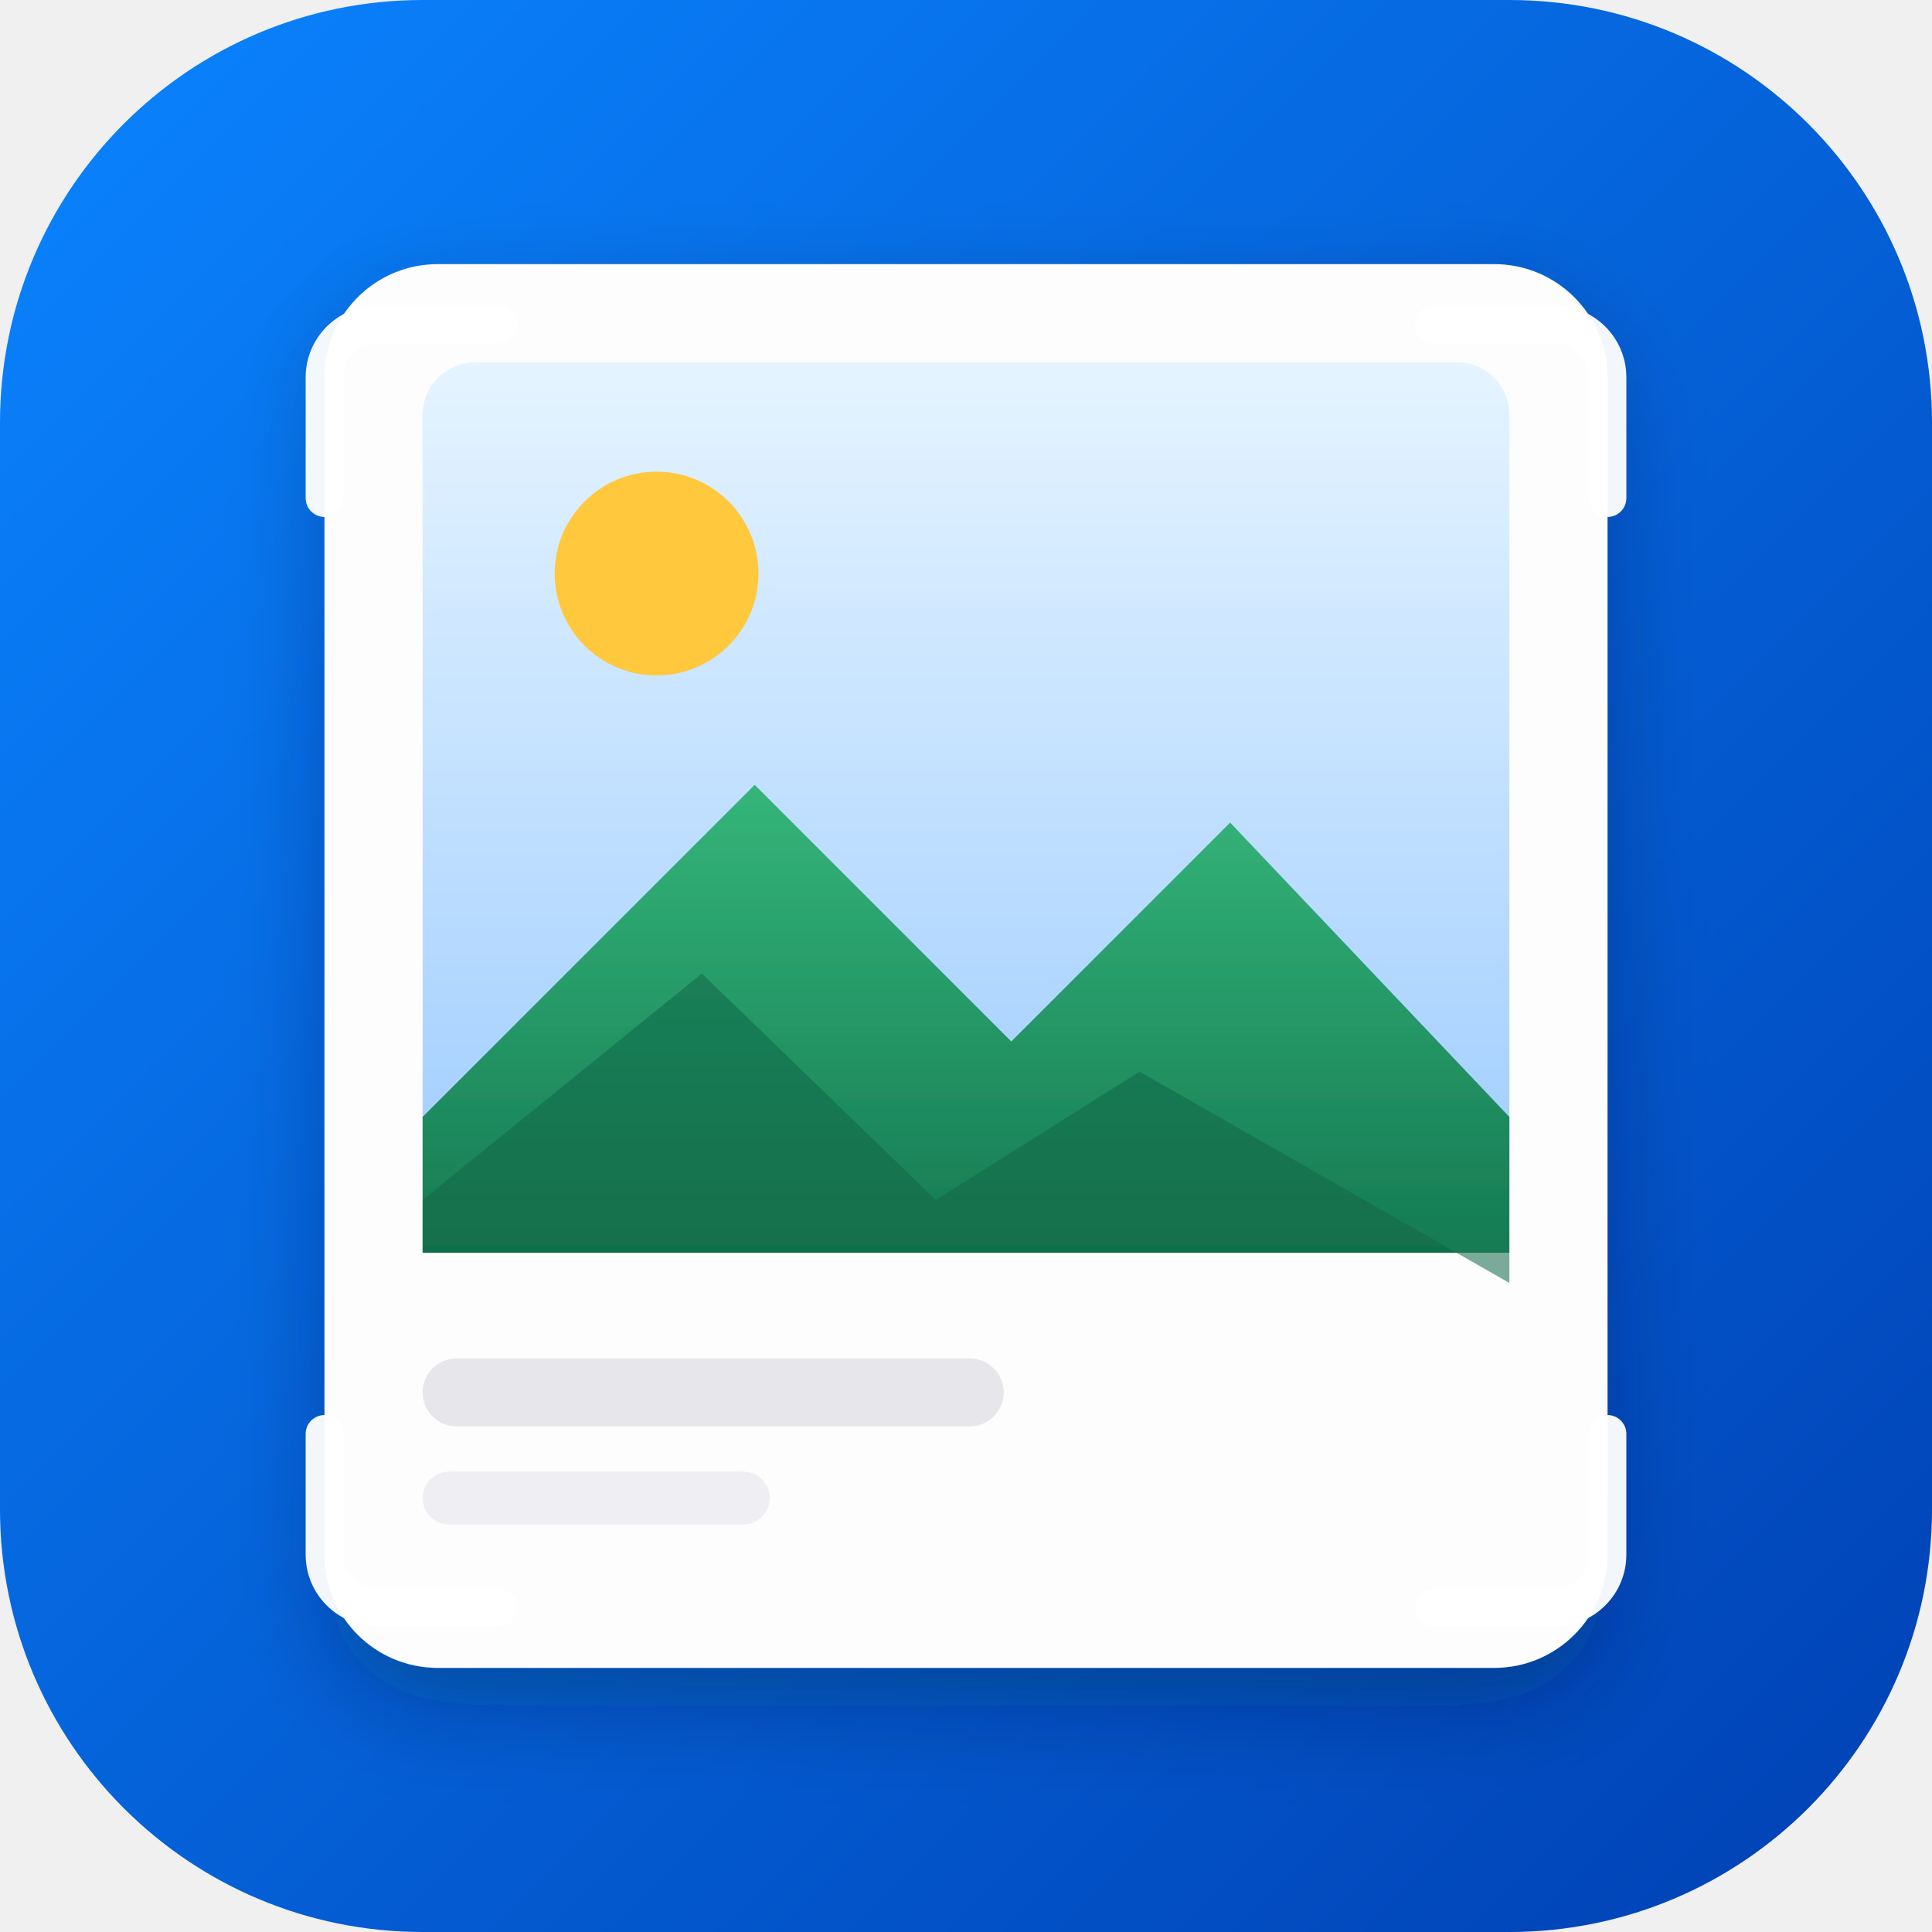
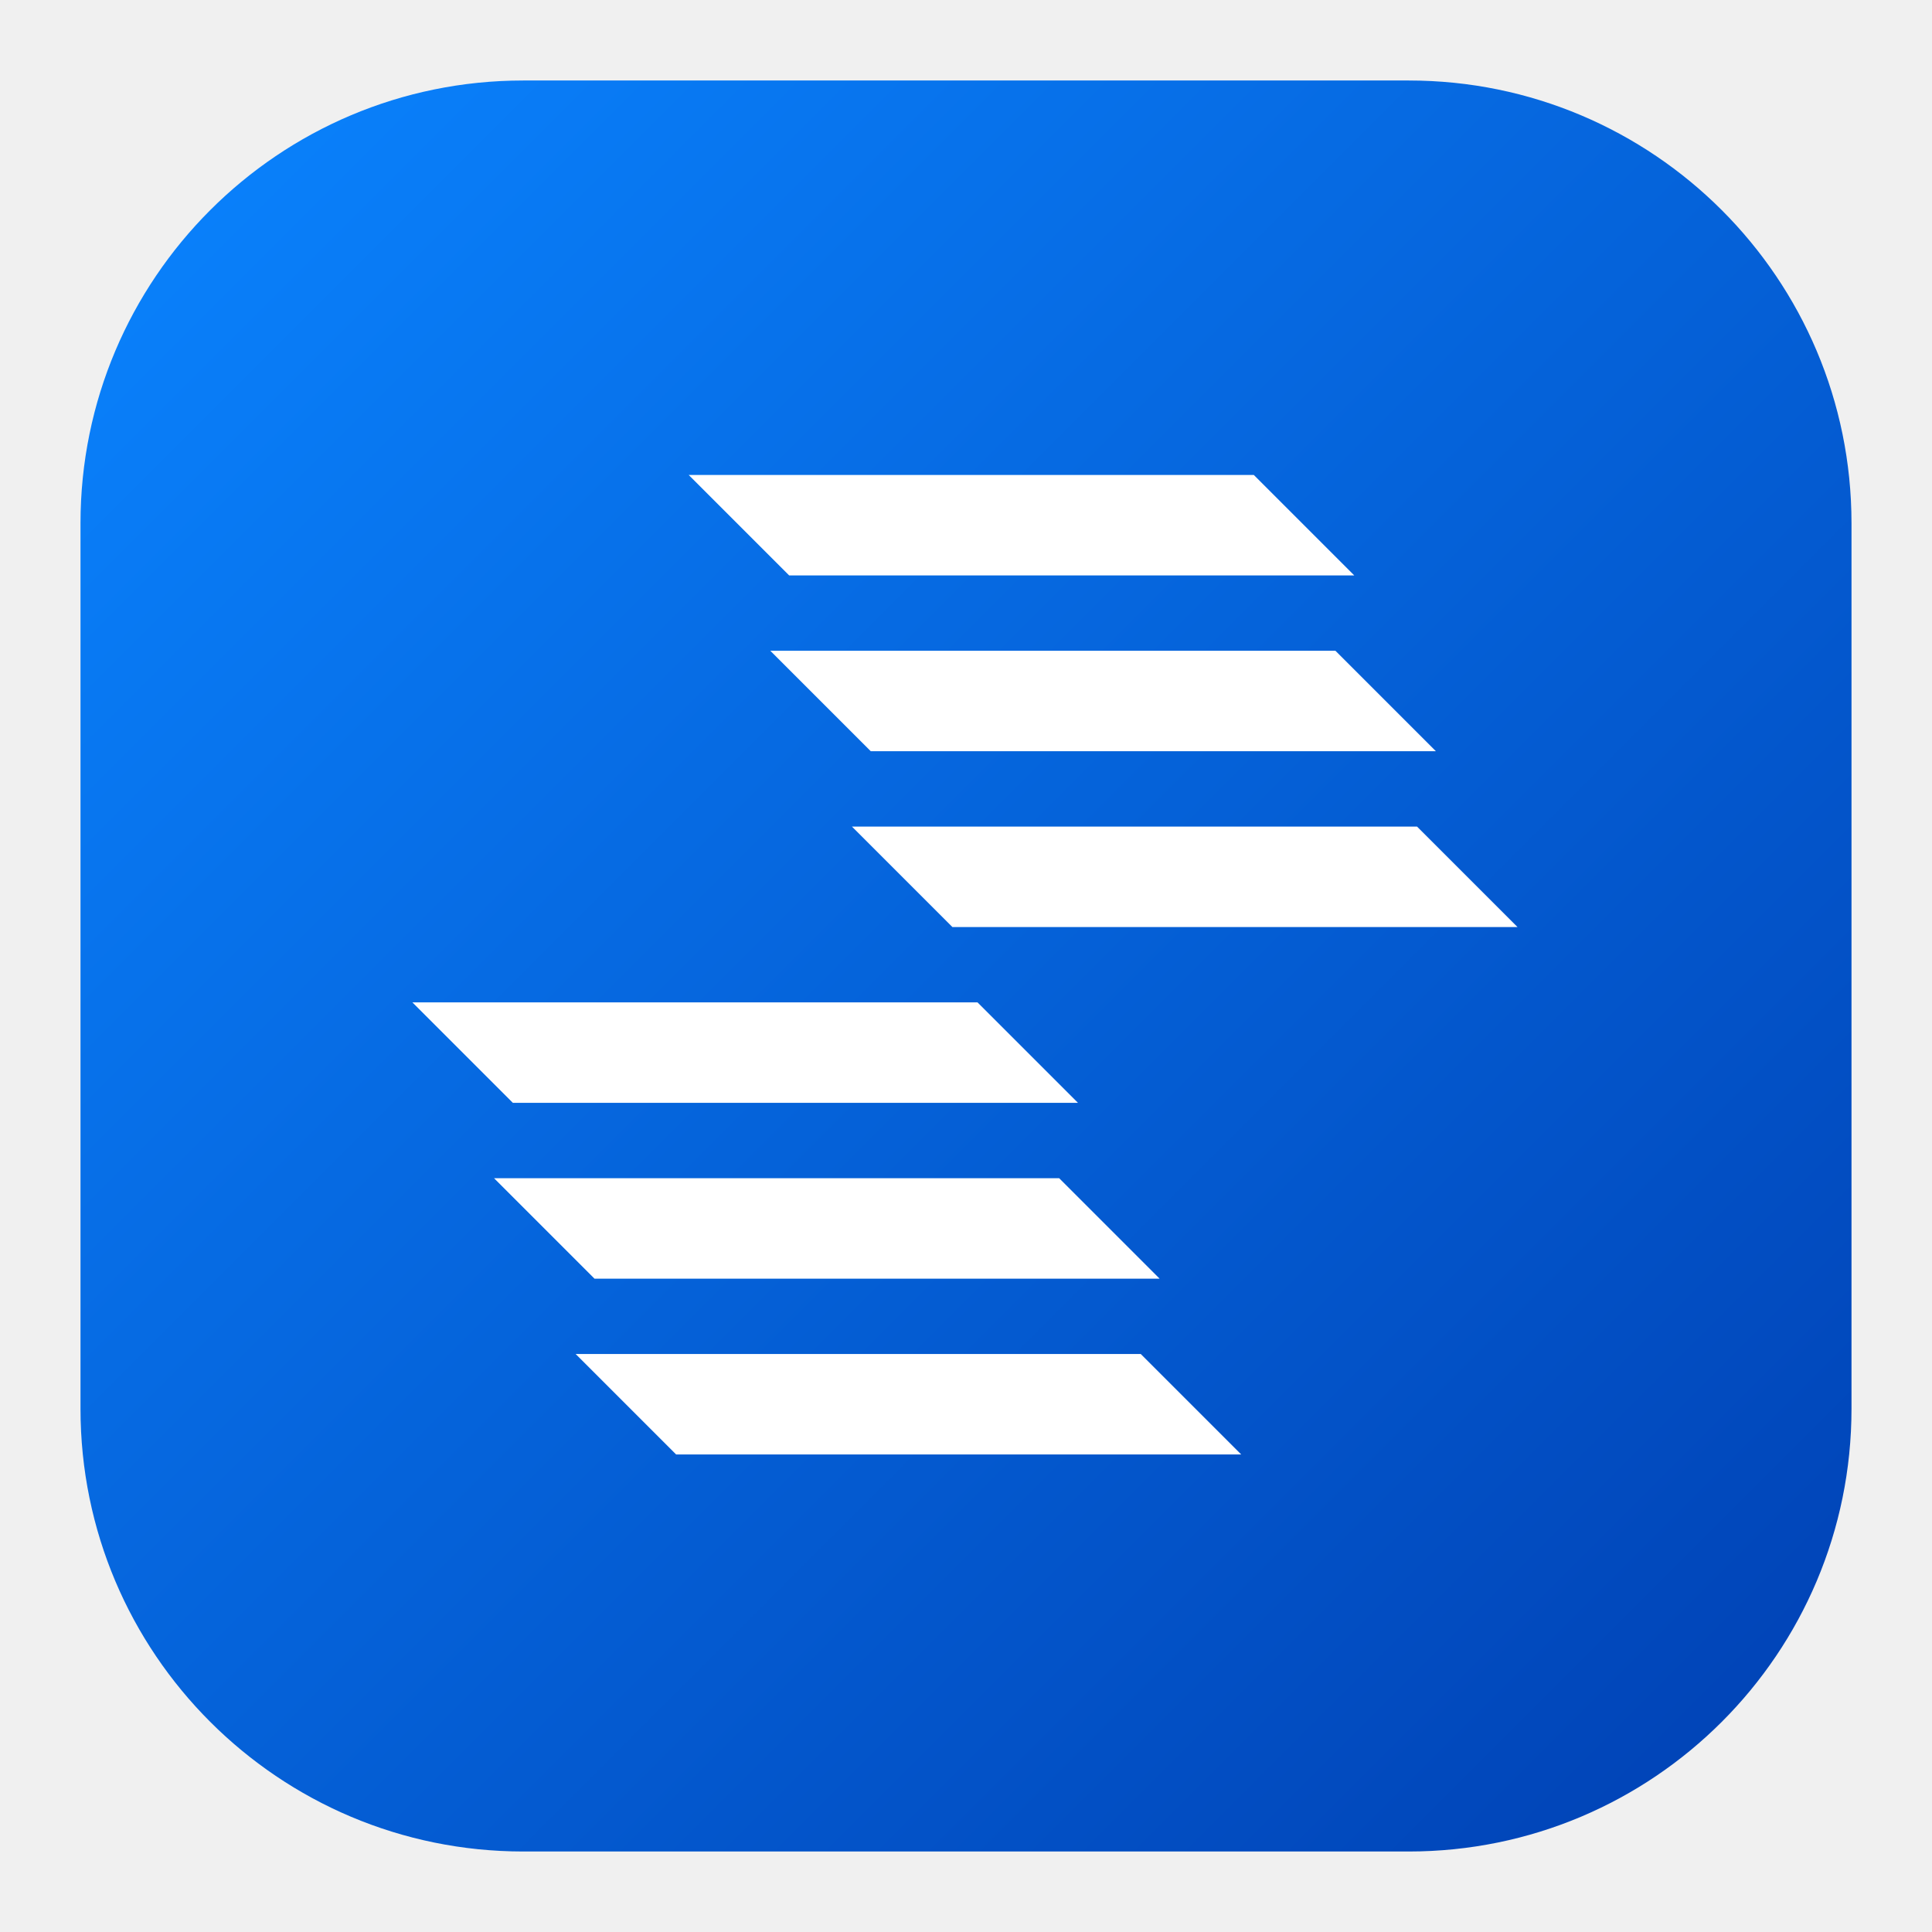
<svg xmlns="http://www.w3.org/2000/svg" width="512" height="512" viewBox="0 0 512 512">
  <defs>
-     <linearGradient id="tile" x1="0" y1="0" x2="1" y2="1">
+     <linearGradient id="ppTile" x1="0" y1="0" x2="1" y2="1">
      <stop offset="0" stop-color="#0a84ff" />
      <stop offset="1" stop-color="#0040b3" />
    </linearGradient>
-     <linearGradient id="sky" x1="0" y1="0" x2="0" y2="1">
-       <stop offset="0" stop-color="#e5f4ff" />
-       <stop offset="1" stop-color="#9ccbff" />
-     </linearGradient>
-     <linearGradient id="hill" x1="0" y1="0" x2="0" y2="1">
-       <stop offset="0" stop-color="#35b57a" />
-       <stop offset="1" stop-color="#157a52" />
-     </linearGradient>
-     <filter id="paperShadow" x="-25%" y="-25%" width="150%" height="150%">
-       <feDropShadow dx="0" dy="10" stdDeviation="12" flood-color="#001a33" flood-opacity="0.30" />
-     </filter>
  </defs>
-   <rect width="512" height="512" rx="112" fill="url(#tile)" />
-   <g filter="url(#paperShadow)">
-     <rect x="86" y="70" width="340" height="372" rx="30" fill="#fdfdfd" />
-     <rect x="112" y="96" width="288" height="236" rx="14" fill="url(#sky)" />
-     <circle cx="174" cy="152" r="27" fill="#ffc83d" />
-     <path d="M112 296 L200 208 L268 276 L326 218 L400 296 L400 332 L112 332 Z" fill="url(#hill)" />
-     <path d="M112 318 L186 258 L248 318 L302 284 L400 340 L400 332 L112 332 Z" fill="#0f6647" opacity="0.55" />
-     <rect x="112" y="360" width="154" height="18" rx="9" fill="#e6e6eb" />
-     <rect x="112" y="390" width="92" height="14" rx="7" fill="#efeff3" />
-   </g>
-   <g fill="none" stroke="#ffffff" stroke-width="10" stroke-linecap="round" opacity="0.95">
-     <path d="M86 132 V100 a14 14 0 0 1 14-14 h32" />
-     <path d="M426 132 V100 a14 14 0 0 0-14-14 h-32" />
-     <path d="M86 380 v32 a14 14 0 0 0 14 14 h32" />
-     <path d="M426 380 v32 a14 14 0 0 1-14 14 h-32" />
+   <rect x="21.333" y="21.333" width="469.333" height="469.333" rx="117.333" fill="url(#ppTile)" />
+   <g transform="translate(82.6667 125.8667) scale(8.32)" fill="#ffffff">
+     <polygon points="12,0 30,0 33.2,3.2 15.2,3.2" />
+     <polygon points="14.6,5.6 32.6,5.6 35.8,8.8 17.8,8.8" />
+     <polygon points="17.2,11.2 35.2,11.2 38.4,14.4 20.4,14.4" />
+     <polygon points="3.2,16.8 21.2,16.8 24.4,20 6.4,20" />
+     <polygon points="5.8,22.4 23.8,22.4 27,25.6 9,25.6" />
+     <polygon points="8.4,28 26.4,28 29.6,31.2 11.6,31.2" />
  </g>
</svg>
